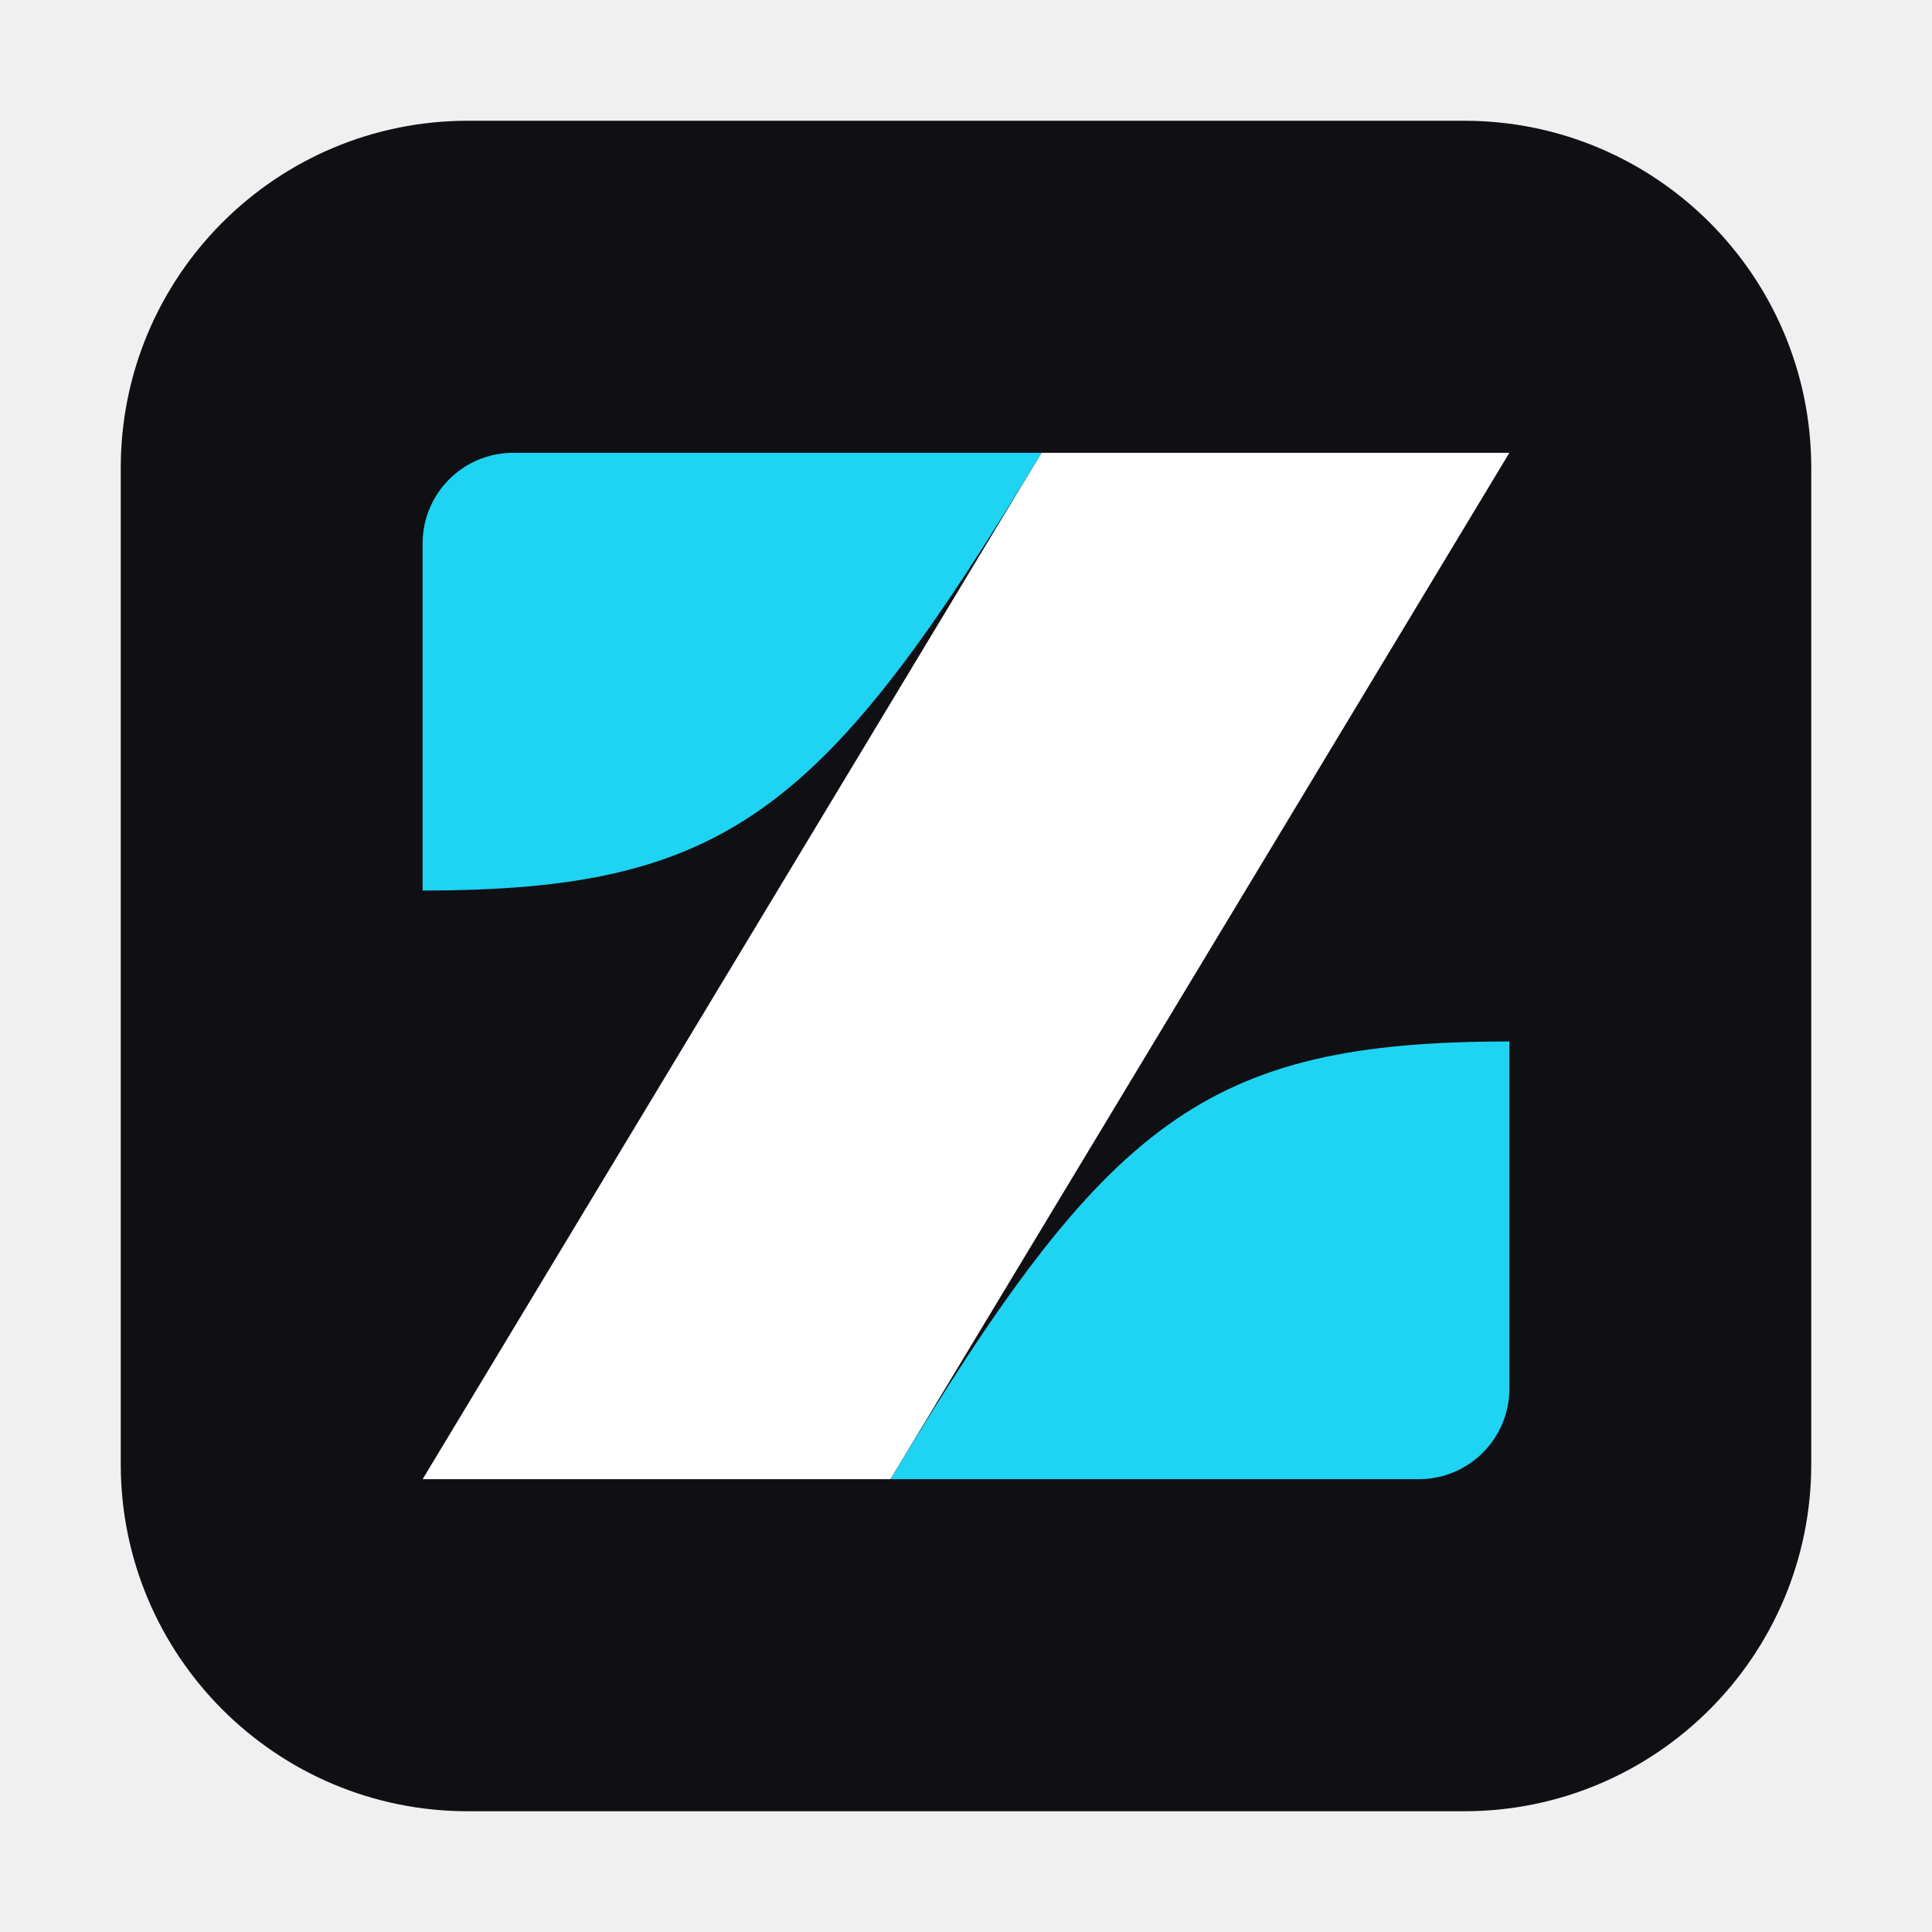
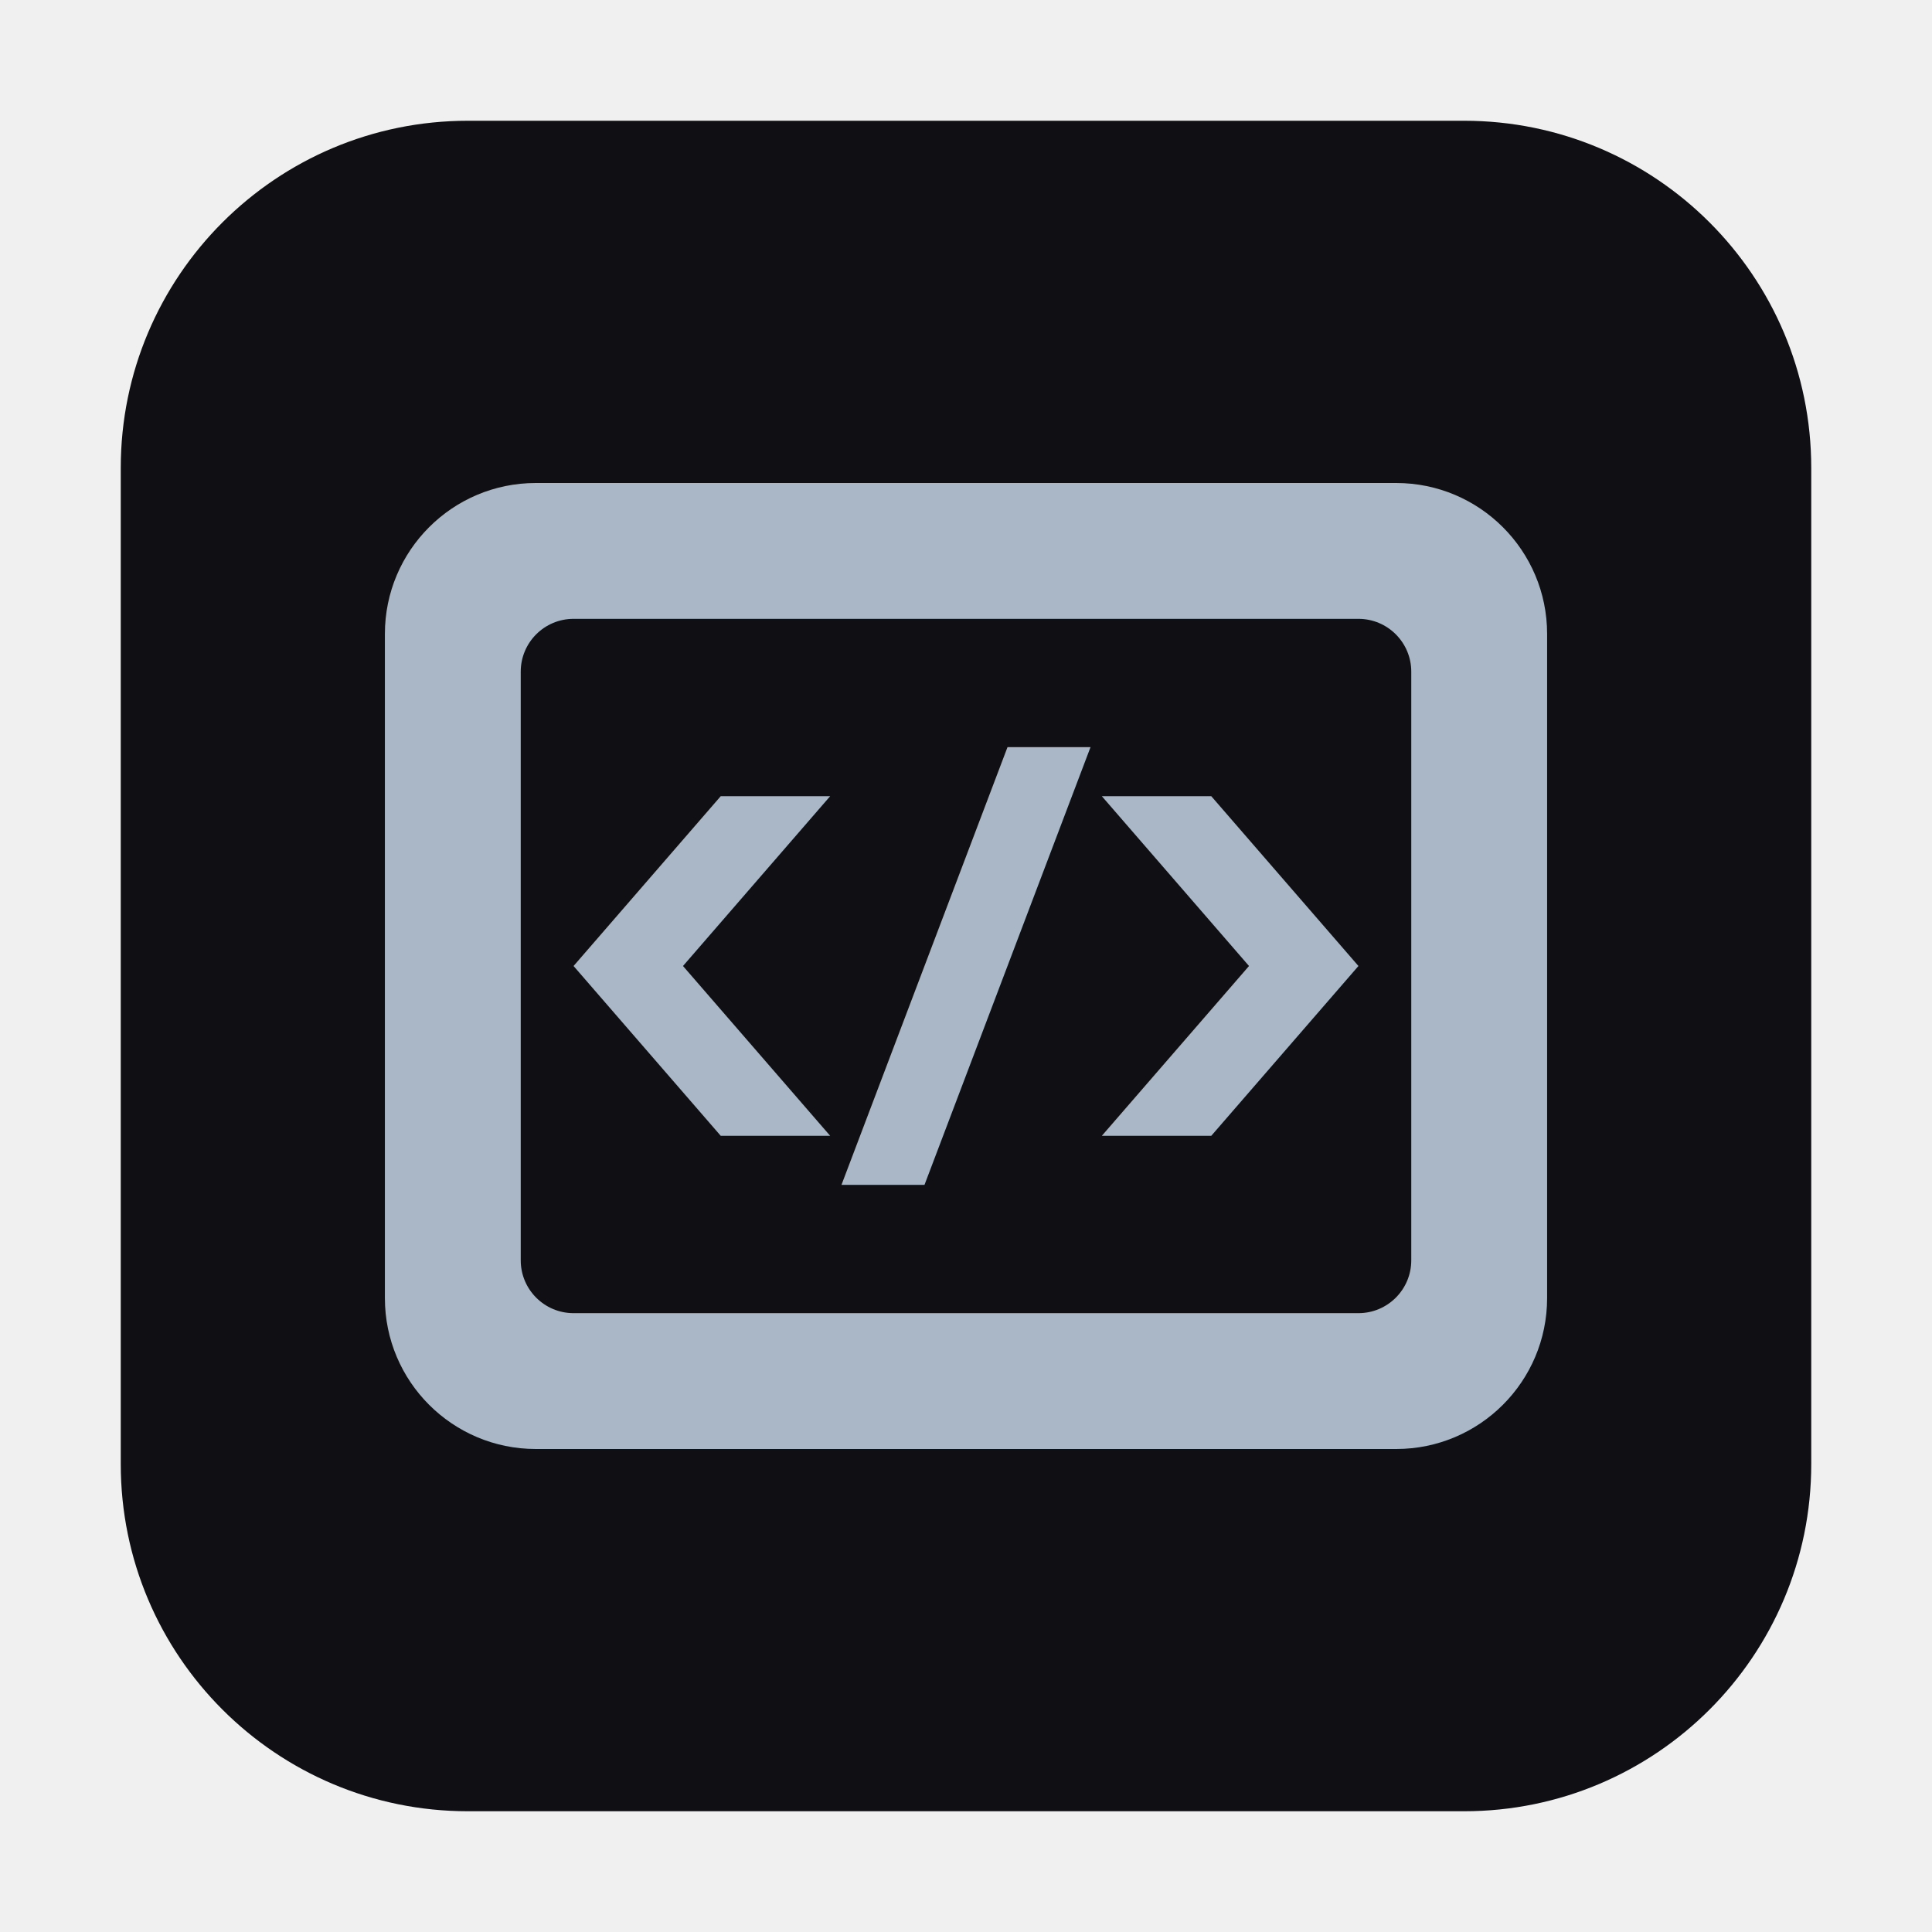
<svg xmlns="http://www.w3.org/2000/svg" width="1024" height="1024" viewBox="0 0 1024 1024" role="img" aria-labelledby="title description">
  <g id="foundation">
    <rect x="64" y="64" width="896" height="896" rx="184" fill="#101014" />
  </g>
-   <g id="glyph" fill="#FFFFFF">
-     <path d="M 552,240 H 800 L 472,784 H 224 Z" />
-   </g>
-   <g id="accent" fill="#1FD3F2">
-     <path d="M 272,240 L 552,240 C 437.2,430.4 385.28,472 224,472 L 224,288 A 48 48 0 0 1 272,240 Z" />
-     <path d="M 752,784 L 472,784 C 586.8,593.6 638.72,552 800,552 L 800,736 A 48 48 0 0 1 752,784 Z" />
+   <g id="glyph" fill="#A9B7C6">
+     <path fill-rule="evenodd" d="M 284,256 H 740 A 80 80 0 0 1 820 336 V 688 A 80 80 0 0 1 740 768 H 284 A 80 80 0 0 1 204 688 V 336 A 80 80 0 0 1 284 256 Z M 304,328 H 720 A 28 28 0 0 1 748 356 V 668 A 28 28 0 0 1 720 696 H 304 A 28 28 0 0 1 276 668 V 356 A 28 28 0 0 1 304 328 Z" />
+     <path d="M 382,422 L 440,422 L 362,512 L 440,602 L 382,602 L 304,512 Z" />
+     <path d="M 642,602 L 584,602 L 662,512 L 584,422 L 642,422 L 720,512 Z" />
+     <path d="M 534,396 H 578 L 490,628 H 446 Z" />
  </g>
</svg>
